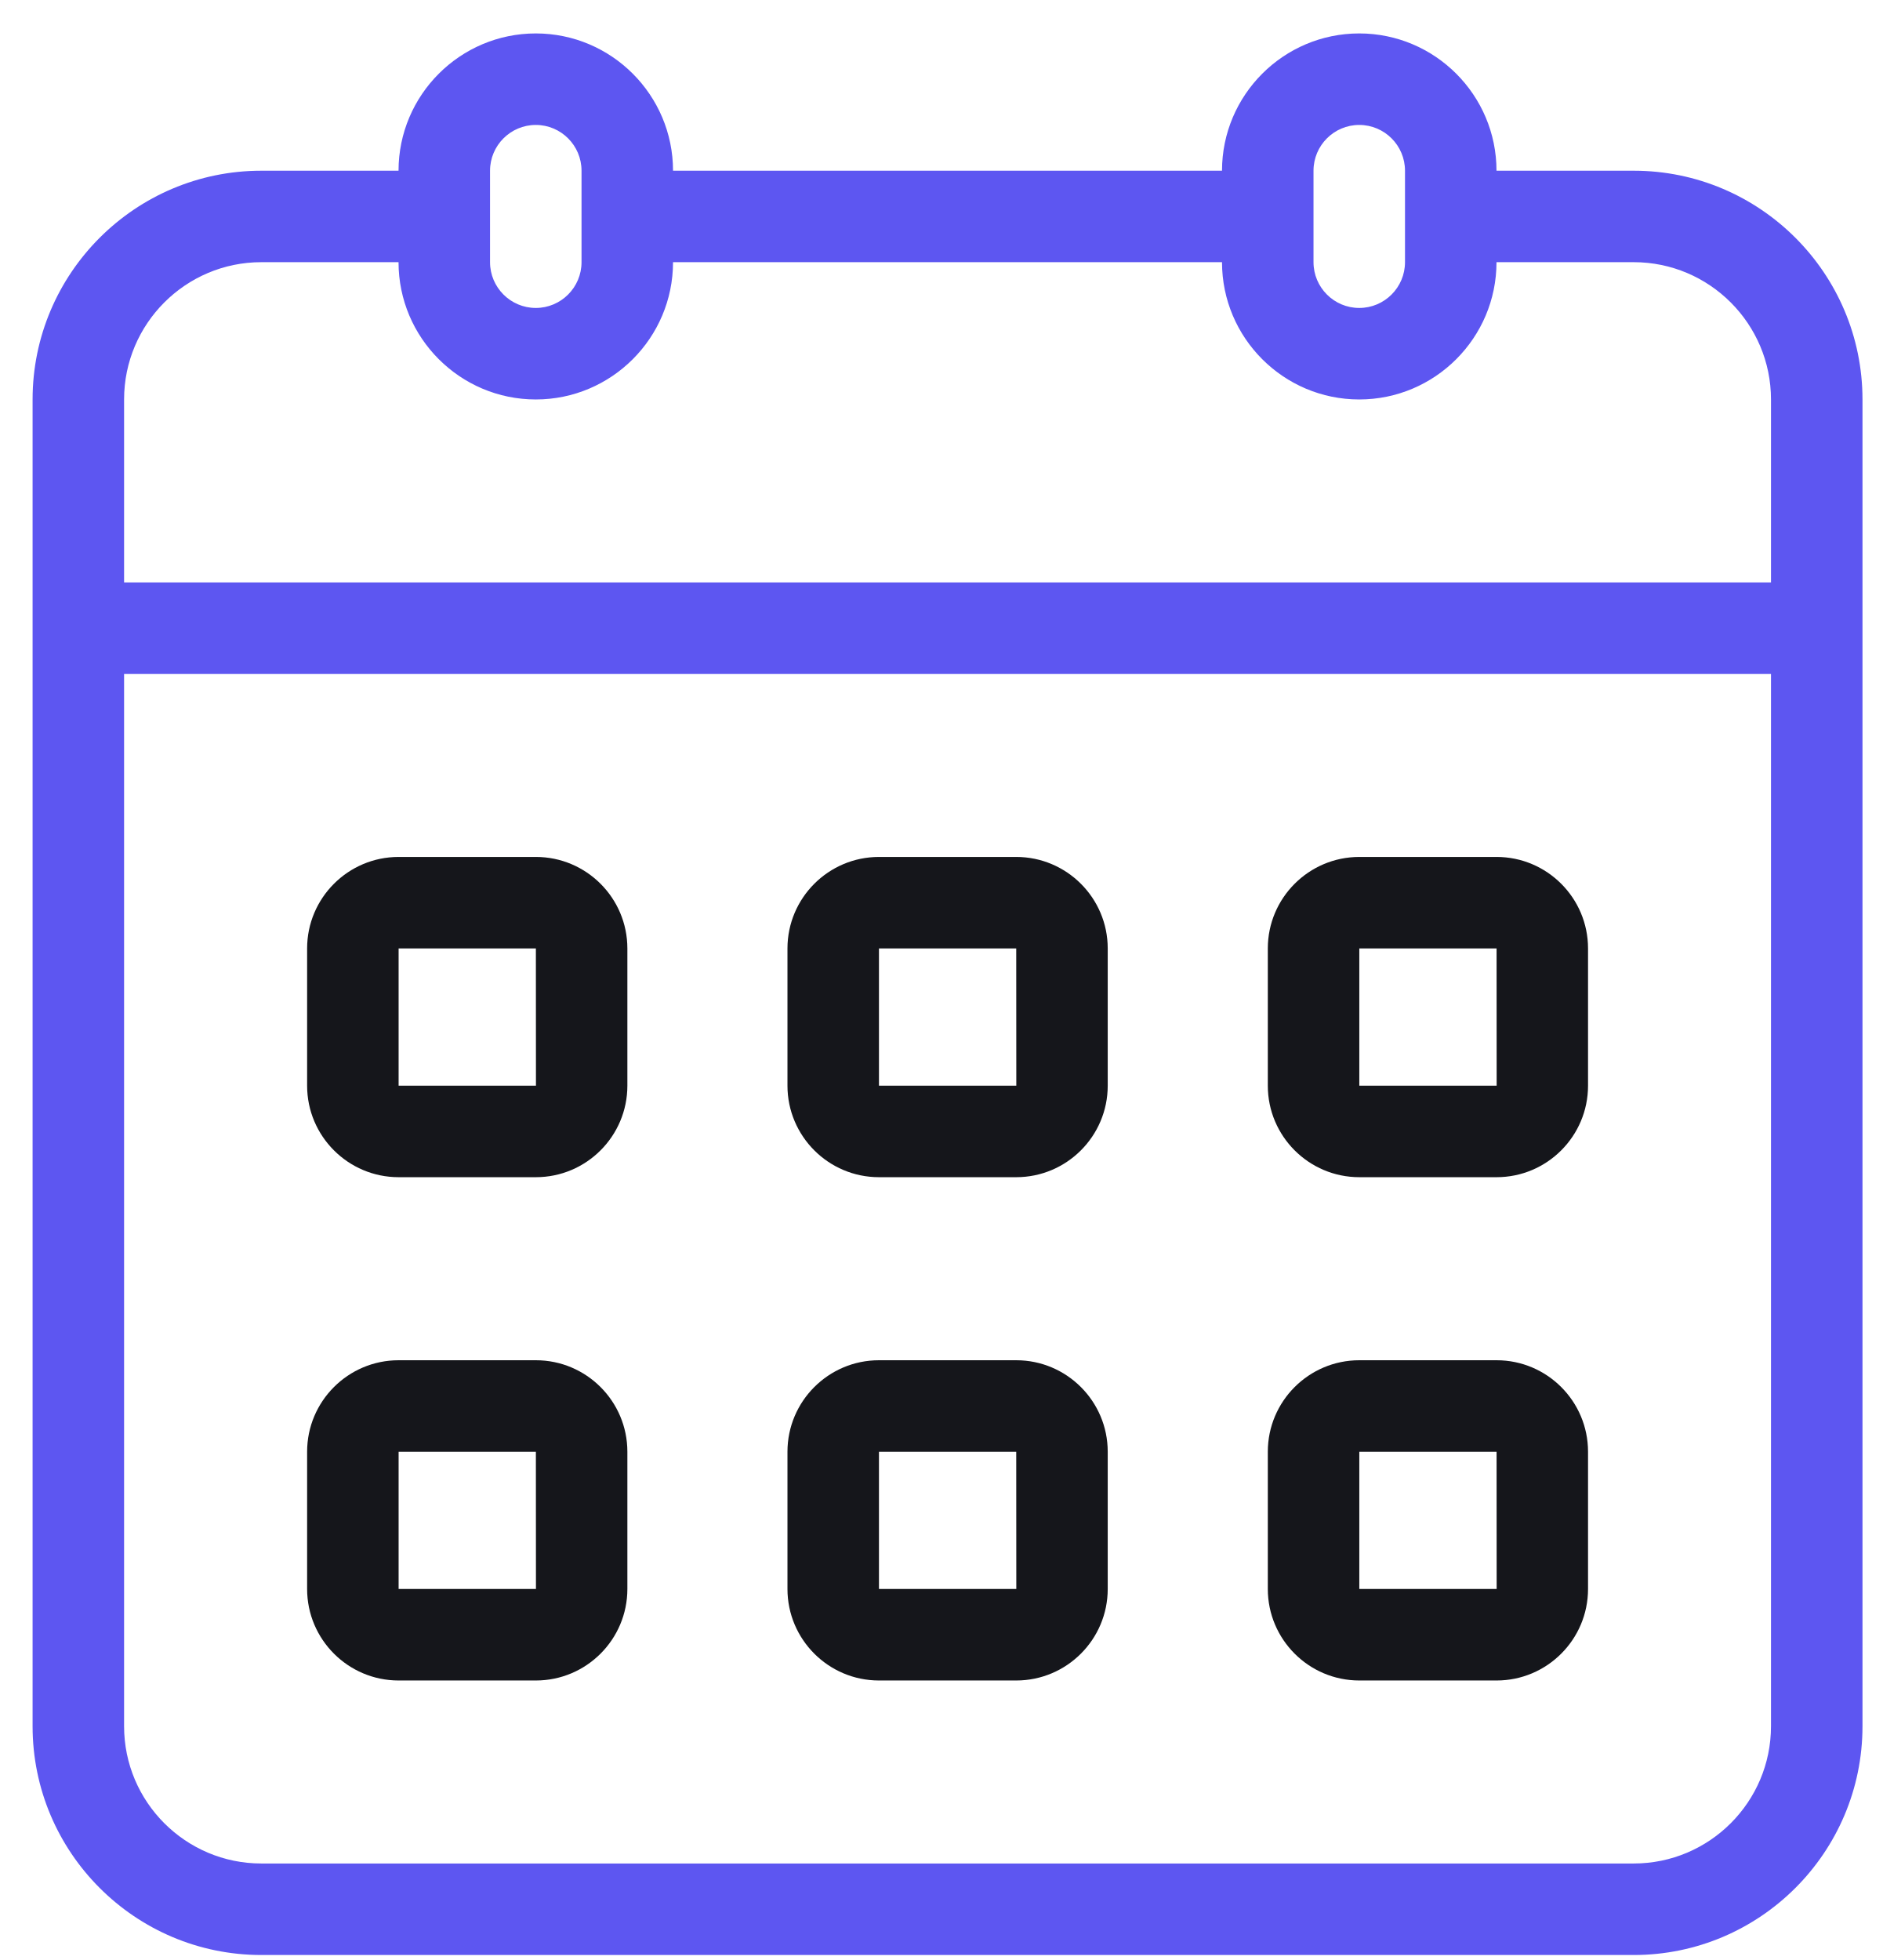
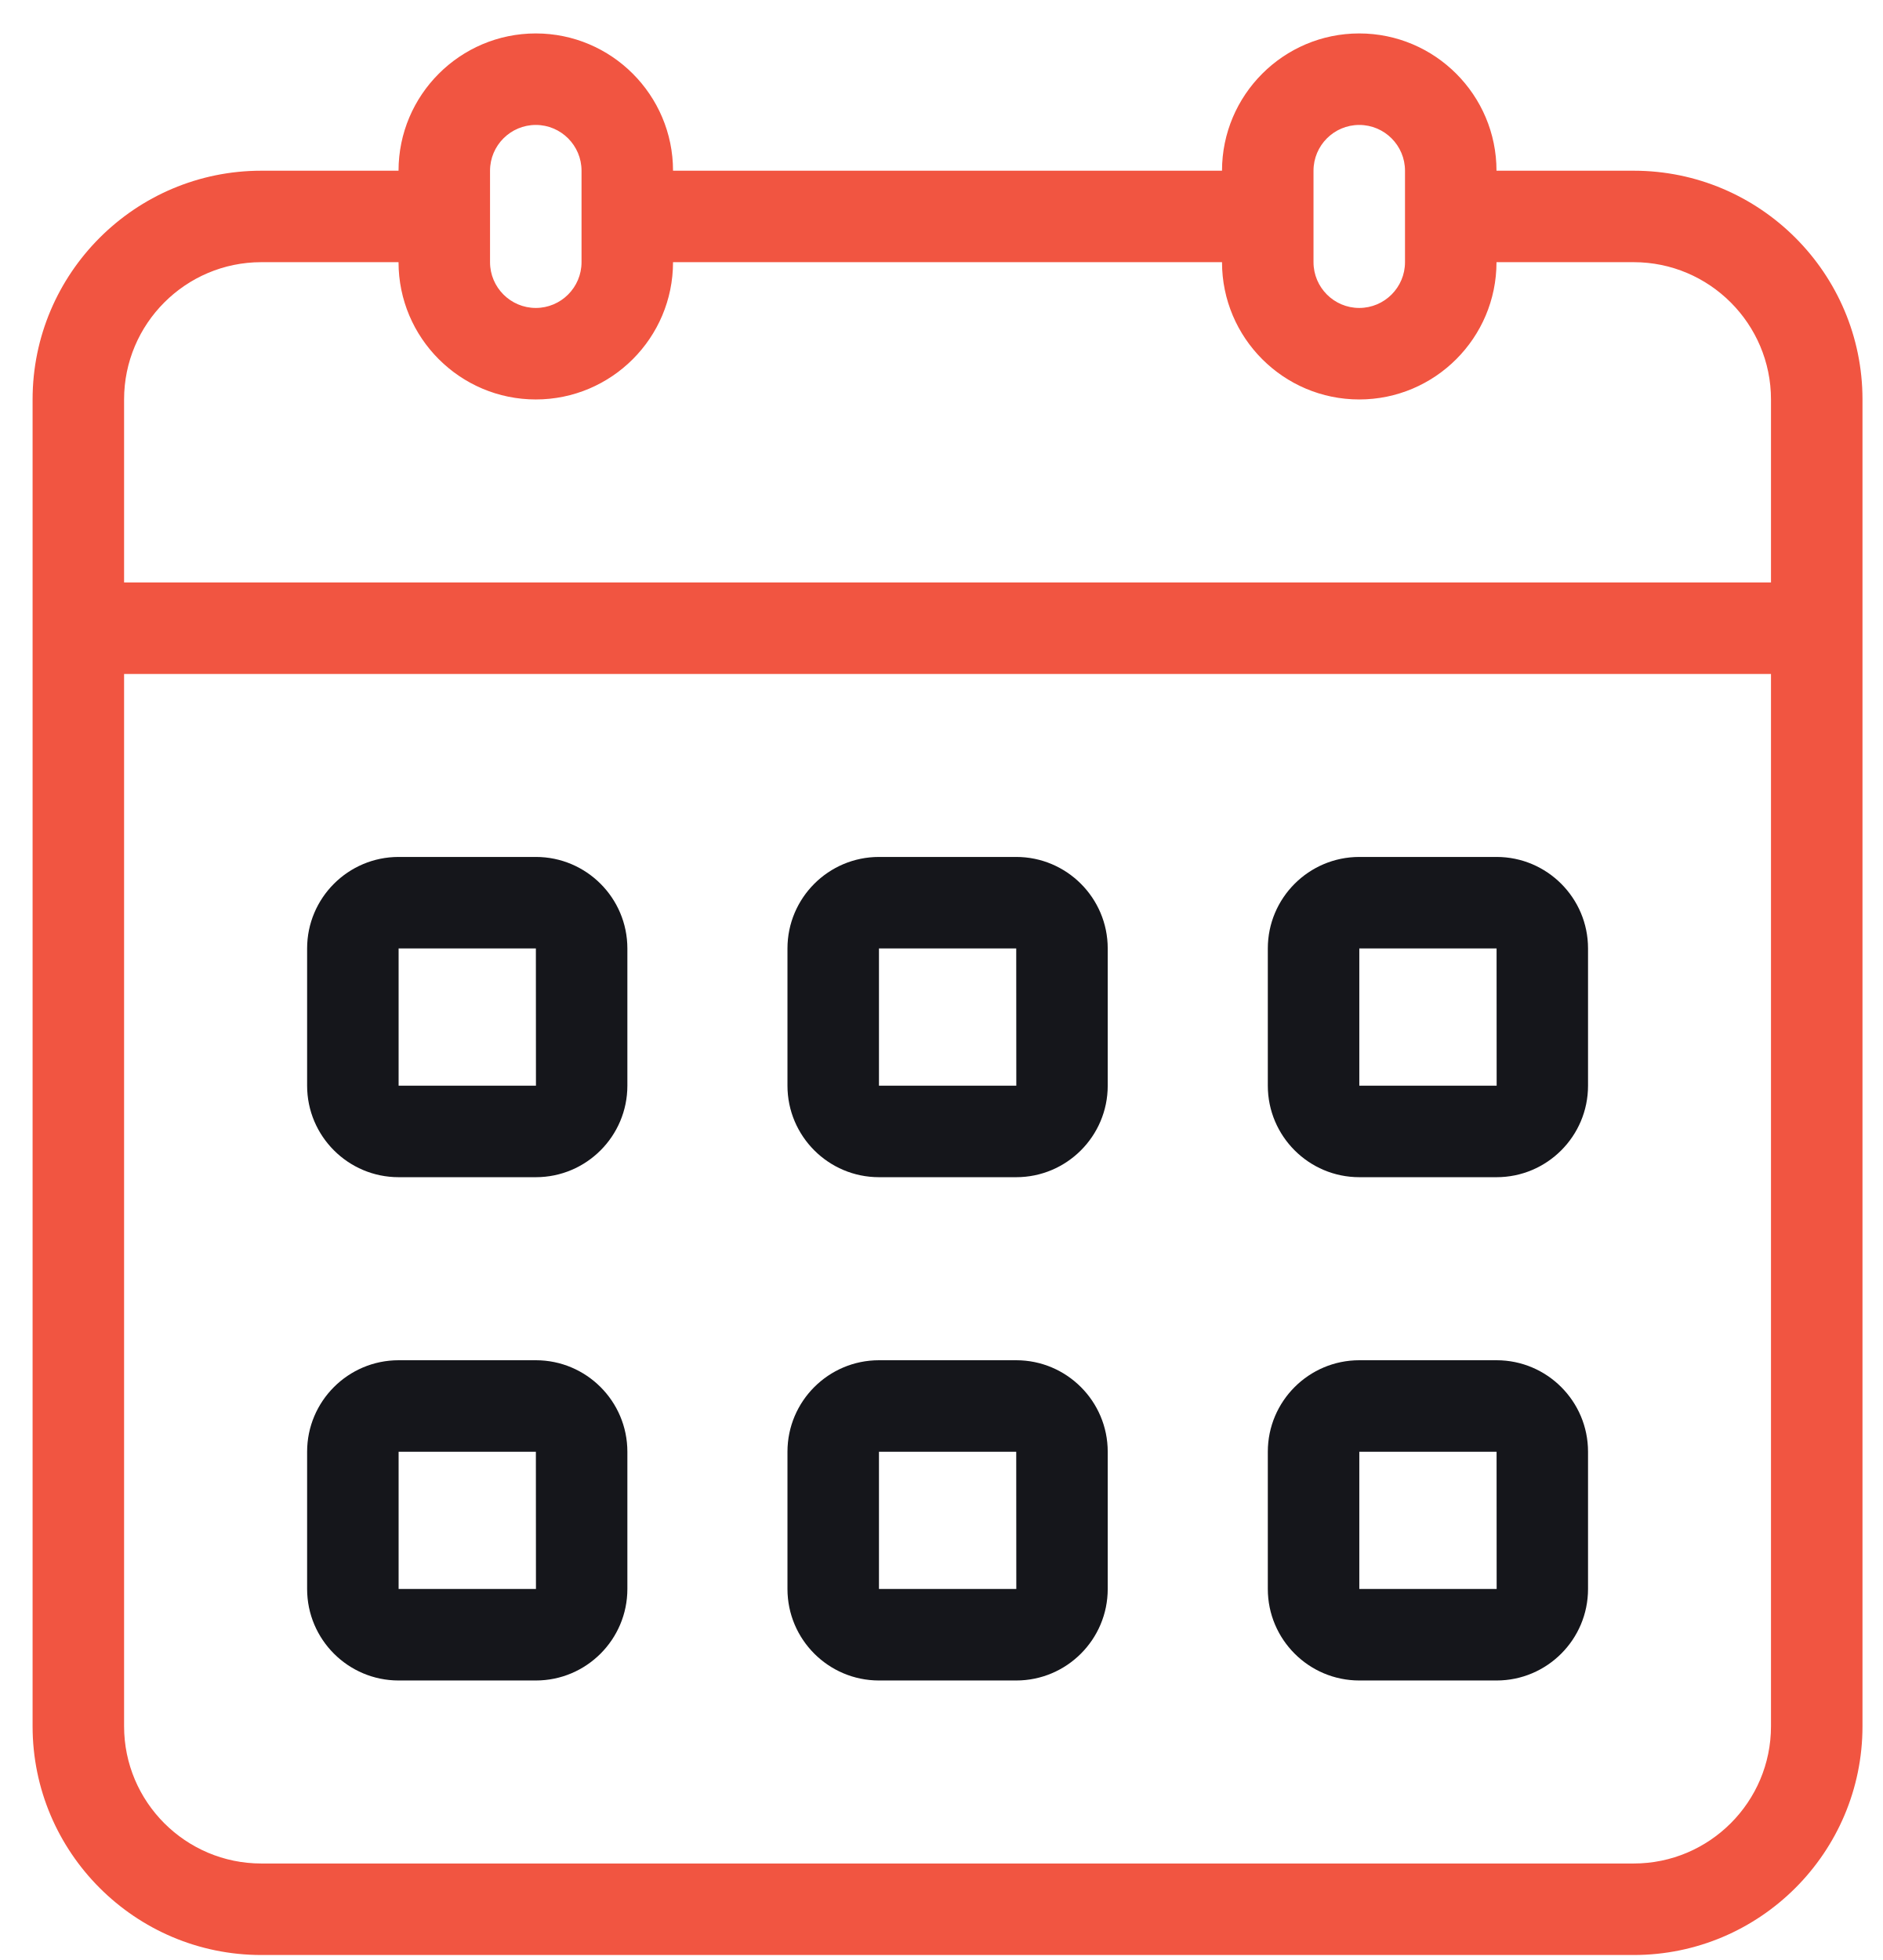
<svg xmlns="http://www.w3.org/2000/svg" width="49" height="51" viewBox="0 0 49 51" fill="none">
-   <path d="M42.514 4.442H38.943C38.943 2.473 37.34 0.87 35.371 0.87C33.402 0.87 31.8 2.473 31.8 4.442H17.514C17.514 2.473 15.912 0.87 13.943 0.87C11.974 0.87 10.371 2.473 10.371 4.442H6.8C3.518 4.442 0.848 7.112 0.848 10.394V44.918C0.848 48.2 3.518 50.87 6.8 50.87H42.514C45.797 50.87 48.467 48.2 48.467 44.918V10.394C48.467 7.112 45.797 4.442 42.514 4.442ZM34.181 4.442C34.181 3.786 34.714 3.251 35.371 3.251C36.029 3.251 36.562 3.786 36.562 4.442V6.822C36.562 7.478 36.029 8.013 35.371 8.013C34.714 8.013 34.181 7.478 34.181 6.822V4.442ZM12.752 4.442C12.752 3.786 13.286 3.251 13.943 3.251C14.6 3.251 15.133 3.786 15.133 4.442V6.822C15.133 7.478 14.6 8.013 13.943 8.013C13.286 8.013 12.752 7.478 12.752 6.822V4.442ZM3.229 10.394C3.229 8.425 4.831 6.822 6.8 6.822H10.371C10.371 8.792 11.974 10.394 13.943 10.394C15.912 10.394 17.514 8.792 17.514 6.822H31.8C31.8 8.792 33.402 10.394 35.371 10.394C37.34 10.394 38.943 8.792 38.943 6.822H42.514C44.483 6.822 46.086 8.425 46.086 10.394V15.156H3.229V10.394ZM46.086 44.918C46.086 46.887 44.483 48.489 42.514 48.489H6.8C4.831 48.489 3.229 46.887 3.229 44.918V17.537H46.086V44.918Z" fill="#5D56F1" />
+   <path d="M42.514 4.442H38.943C38.943 2.473 37.34 0.87 35.371 0.87C33.402 0.87 31.8 2.473 31.8 4.442H17.514C17.514 2.473 15.912 0.87 13.943 0.87C11.974 0.87 10.371 2.473 10.371 4.442H6.8C3.518 4.442 0.848 7.112 0.848 10.394V44.918C0.848 48.2 3.518 50.87 6.8 50.87H42.514C45.797 50.87 48.467 48.2 48.467 44.918V10.394C48.467 7.112 45.797 4.442 42.514 4.442ZM34.181 4.442C34.181 3.786 34.714 3.251 35.371 3.251C36.029 3.251 36.562 3.786 36.562 4.442V6.822C36.562 7.478 36.029 8.013 35.371 8.013C34.714 8.013 34.181 7.478 34.181 6.822V4.442ZM12.752 4.442C12.752 3.786 13.286 3.251 13.943 3.251C14.6 3.251 15.133 3.786 15.133 4.442V6.822C15.133 7.478 14.6 8.013 13.943 8.013C13.286 8.013 12.752 7.478 12.752 6.822V4.442ZM3.229 10.394C3.229 8.425 4.831 6.822 6.8 6.822H10.371C10.371 8.792 11.974 10.394 13.943 10.394C15.912 10.394 17.514 8.792 17.514 6.822H31.8C31.8 8.792 33.402 10.394 35.371 10.394C37.34 10.394 38.943 8.792 38.943 6.822H42.514C44.483 6.822 46.086 8.425 46.086 10.394V15.156H3.229V10.394ZM46.086 44.918C46.086 46.887 44.483 48.489 42.514 48.489H6.8C4.831 48.489 3.229 46.887 3.229 44.918V17.537H46.086V44.918Z" fill="#f15541" />
  <path d="M10.373 30.631H13.945C15.258 30.631 16.326 29.563 16.326 28.25V24.679C16.326 23.366 15.258 22.298 13.945 22.298H10.373C9.06 22.298 7.992 23.366 7.992 24.679V28.25C7.992 29.563 9.06 30.631 10.373 30.631ZM10.373 24.679H13.945L13.947 28.25H10.373V24.679Z" fill="#15161B" />
  <path d="M22.873 30.631H26.445C27.758 30.631 28.826 29.563 28.826 28.25V24.679C28.826 23.366 27.758 22.298 26.445 22.298H22.873C21.56 22.298 20.492 23.366 20.492 24.679V28.25C20.492 29.563 21.56 30.631 22.873 30.631ZM22.873 24.679H26.445L26.447 28.25H22.873V24.679Z" fill="#15161B" />
  <path d="M35.373 30.631H38.945C40.258 30.631 41.325 29.563 41.325 28.25V24.679C41.325 23.366 40.258 22.298 38.945 22.298H35.373C34.06 22.298 32.992 23.366 32.992 24.679V28.25C32.992 29.563 34.06 30.631 35.373 30.631ZM35.373 24.679H38.945L38.947 28.25H35.373V24.679Z" fill="#15161B" />
  <path d="M10.373 43.727H13.945C15.258 43.727 16.326 42.659 16.326 41.346V37.775C16.326 36.461 15.258 35.394 13.945 35.394H10.373C9.06 35.394 7.992 36.461 7.992 37.775V41.346C7.992 42.659 9.06 43.727 10.373 43.727ZM10.373 37.775H13.945L13.947 41.346H10.373V37.775Z" fill="#15161B" />
  <path d="M22.873 43.727H26.445C27.758 43.727 28.826 42.659 28.826 41.346V37.775C28.826 36.461 27.758 35.394 26.445 35.394H22.873C21.56 35.394 20.492 36.461 20.492 37.775V41.346C20.492 42.659 21.56 43.727 22.873 43.727ZM22.873 37.775H26.445L26.447 41.346H22.873V37.775Z" fill="#15161B" />
  <path d="M35.373 43.727H38.945C40.258 43.727 41.325 42.659 41.325 41.346V37.775C41.325 36.461 40.258 35.394 38.945 35.394H35.373C34.06 35.394 32.992 36.461 32.992 37.775V41.346C32.992 42.659 34.06 43.727 35.373 43.727ZM35.373 37.775H38.945L38.947 41.346H35.373V37.775Z" fill="#15161B" />
</svg>
